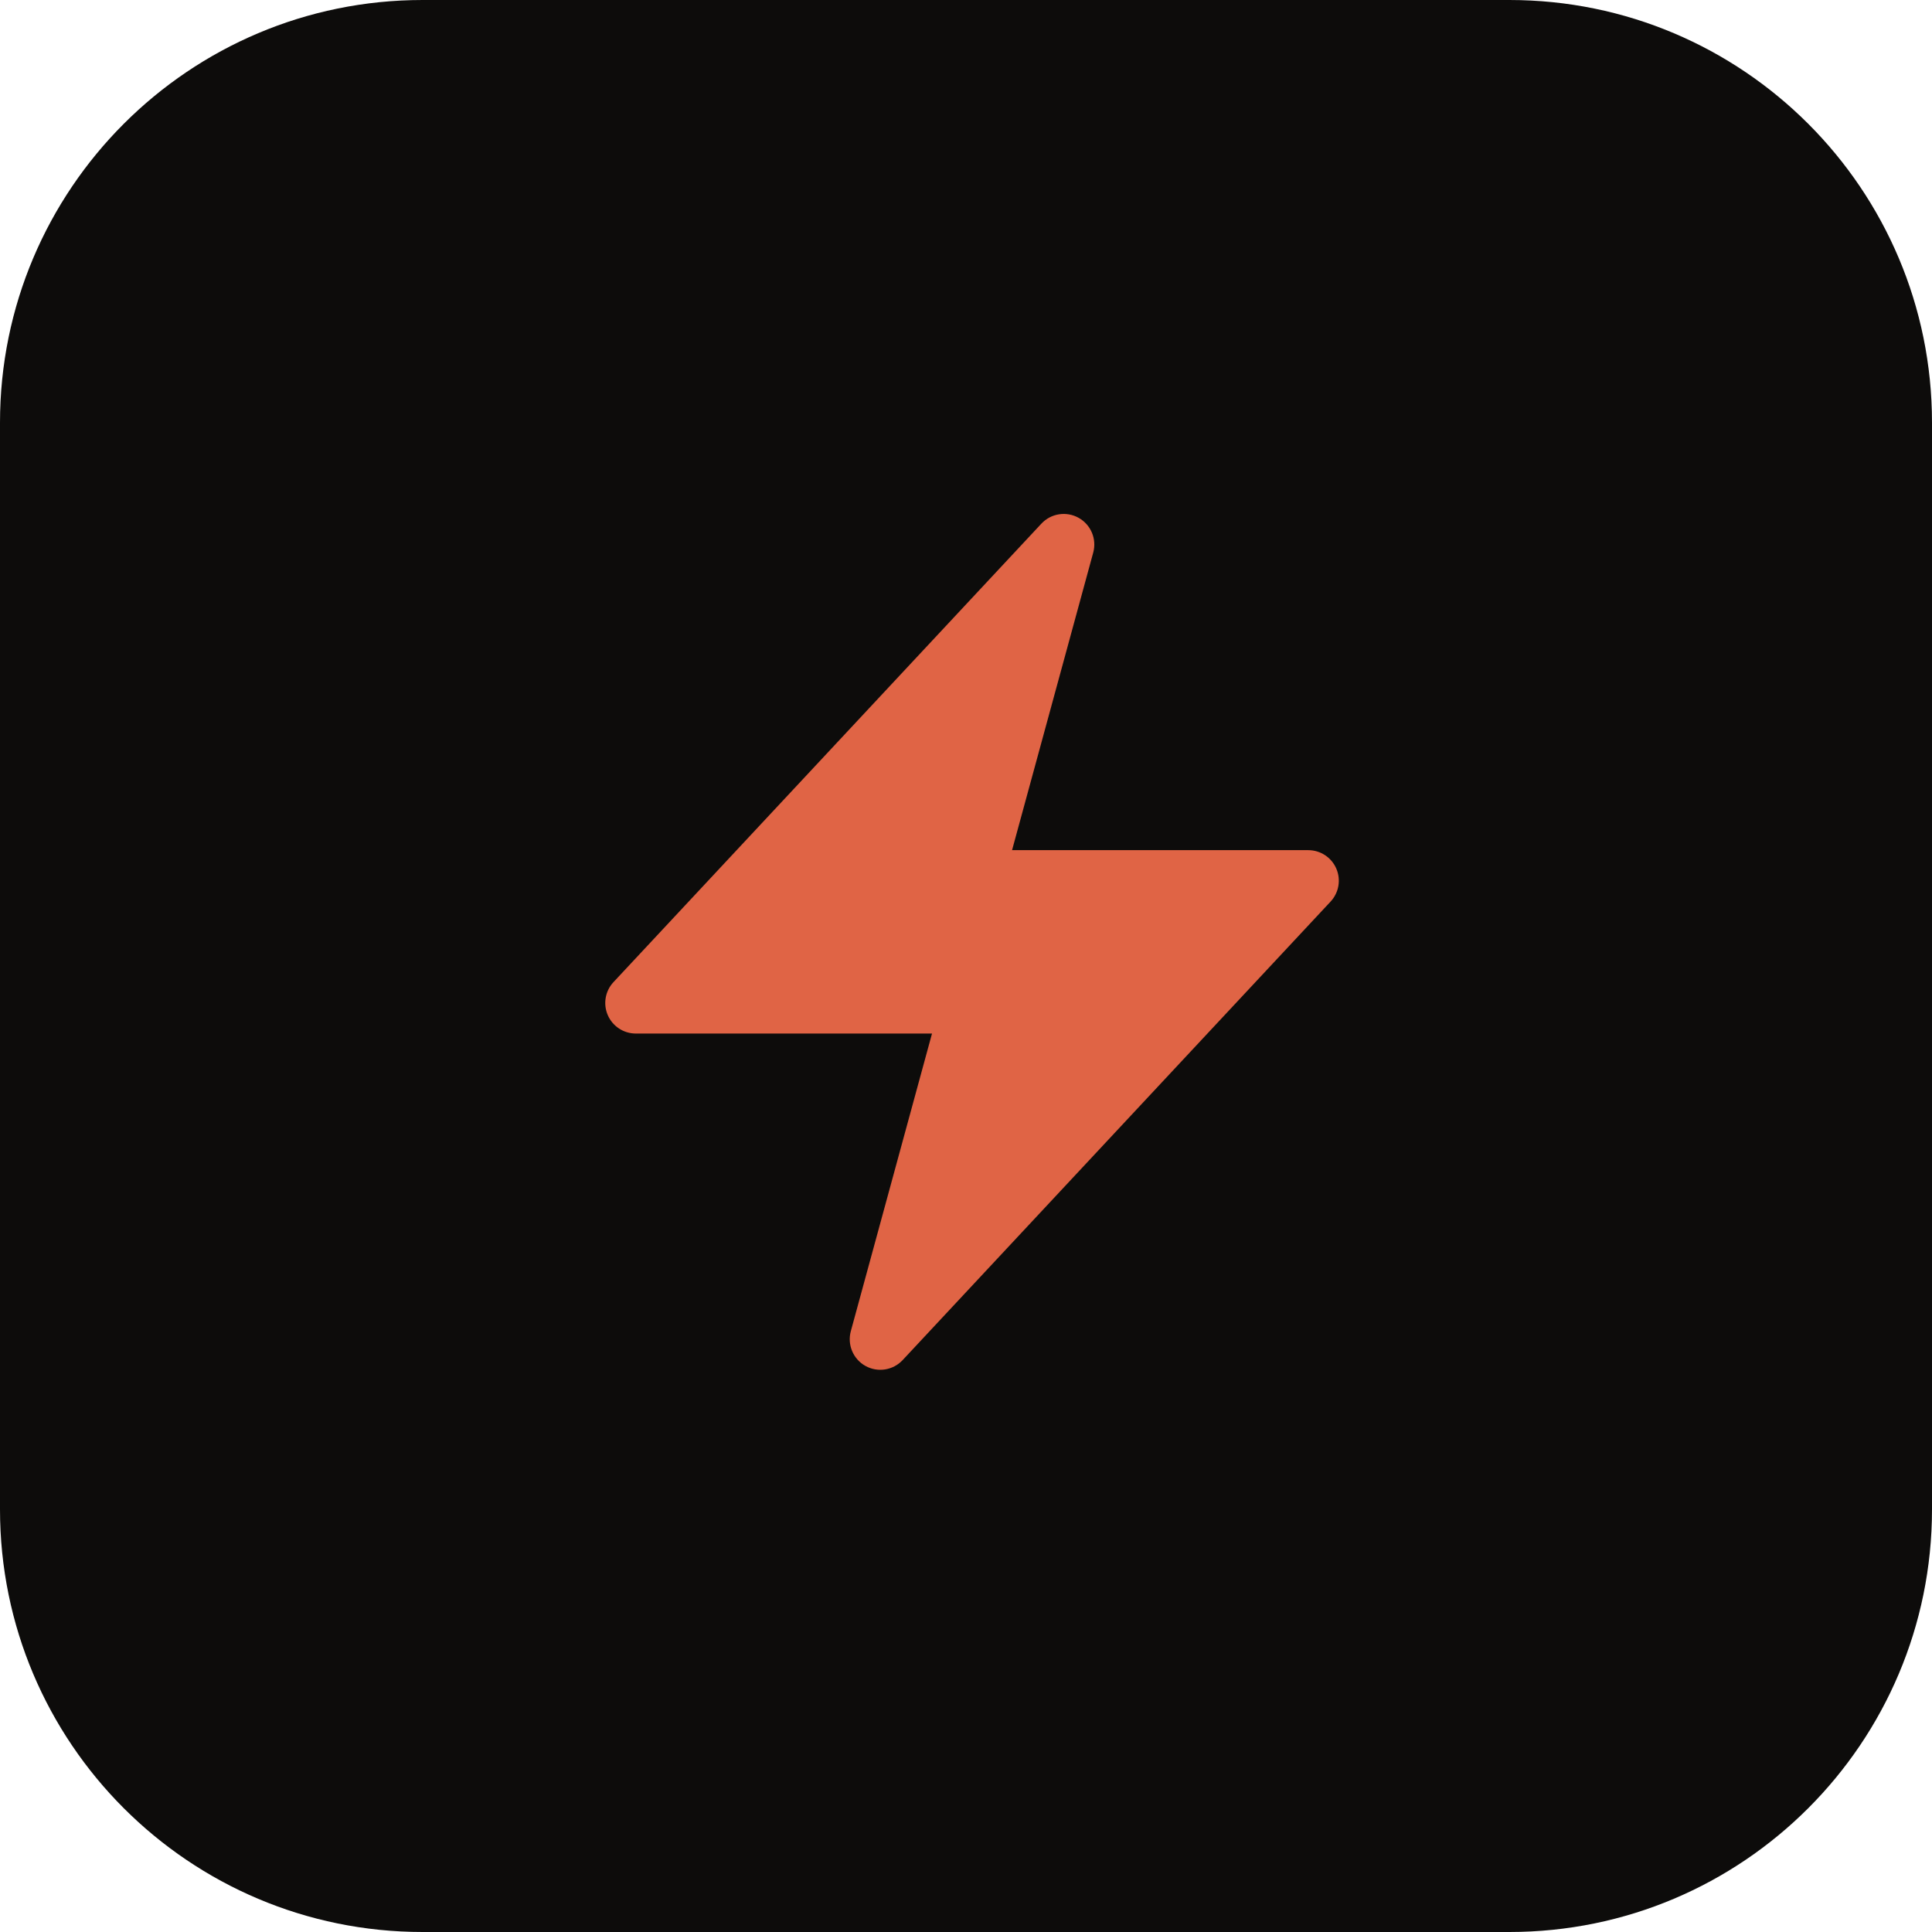
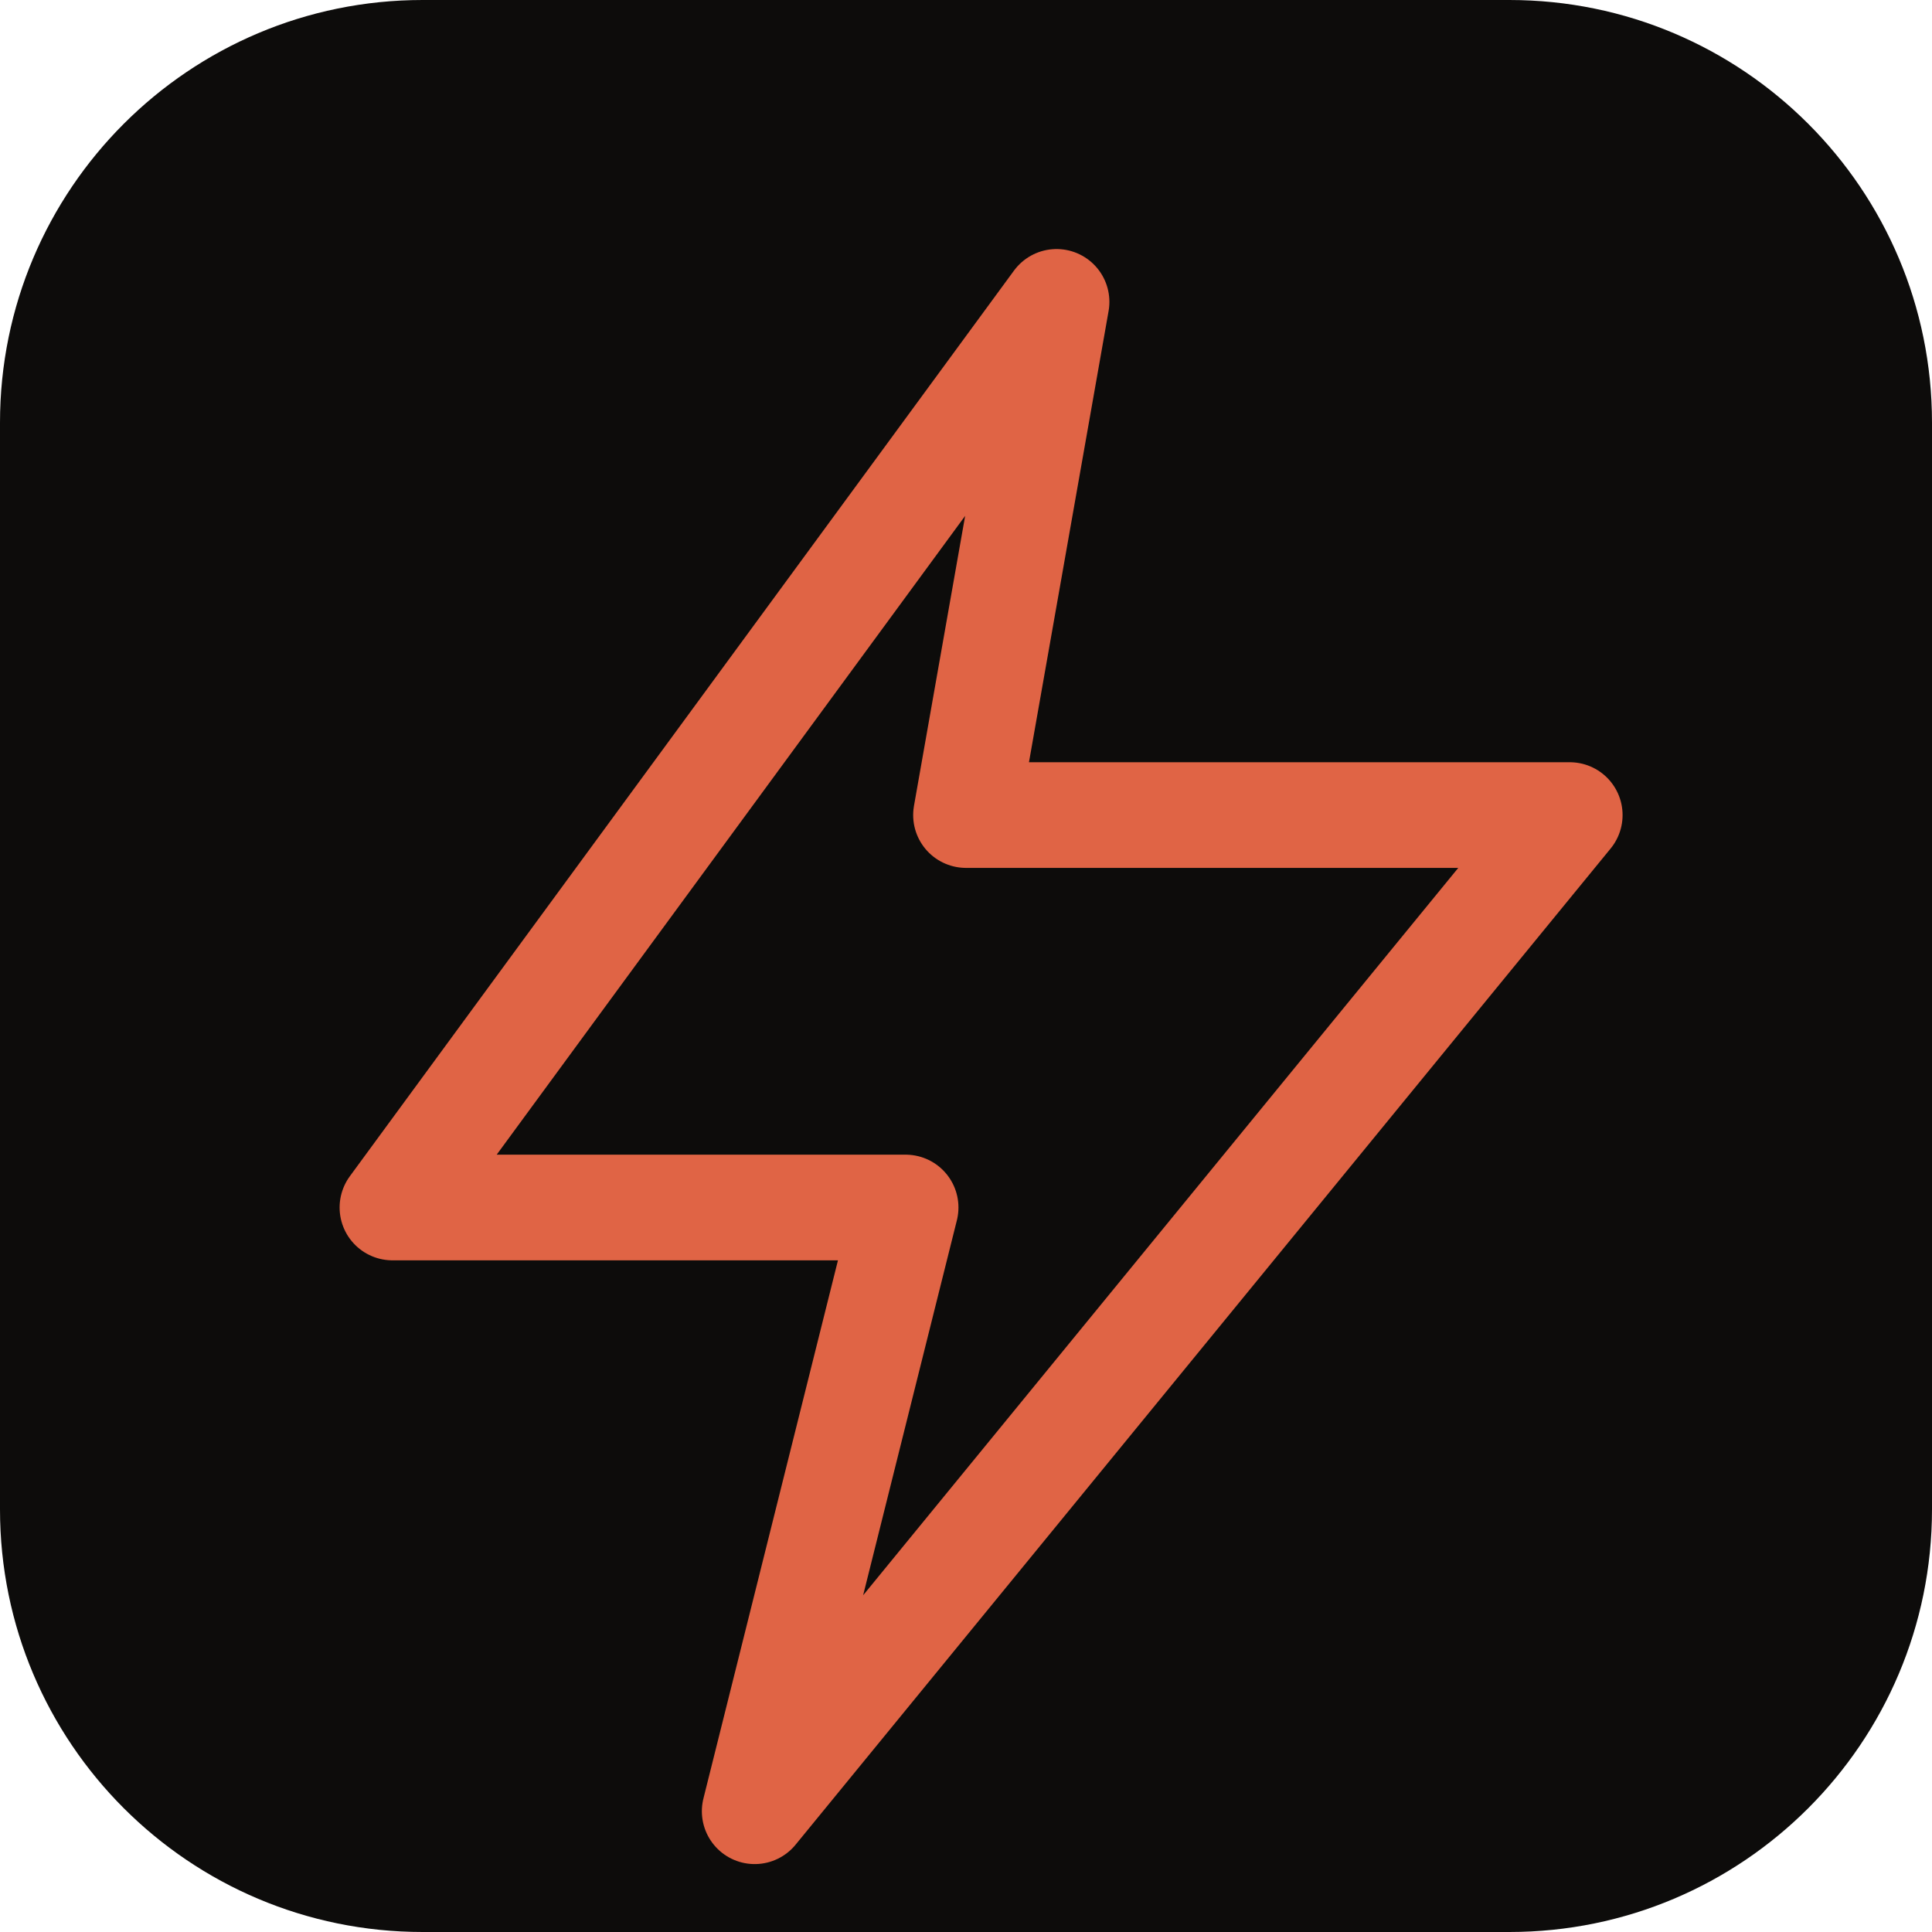
<svg xmlns="http://www.w3.org/2000/svg" viewBox="0 0 64 64">
  <rect width="64" height="64" rx="14" fill="#0D0C0B" />
-   <g transform="translate(16,15) scale(1.35)">
-     <path fill="#E06445" d="M14.615 1.595a.75.75 0 01.359.852L12.982 9.75h7.268a.75.75 0 01.548 1.262l-10.5 11.25a.75.75 0 01-1.272-.71l1.992-7.302H3.75a.75.75 0 01-.548-1.262l10.5-11.25a.75.75 0 01.913-.143z" />
-   </g>
+   <path d="M35 10L13 40h17l-5 20L52 27H32l3-17z" fill="none" stroke="#E06445" stroke-width="3.5" stroke-linejoin="round" />
</svg>
